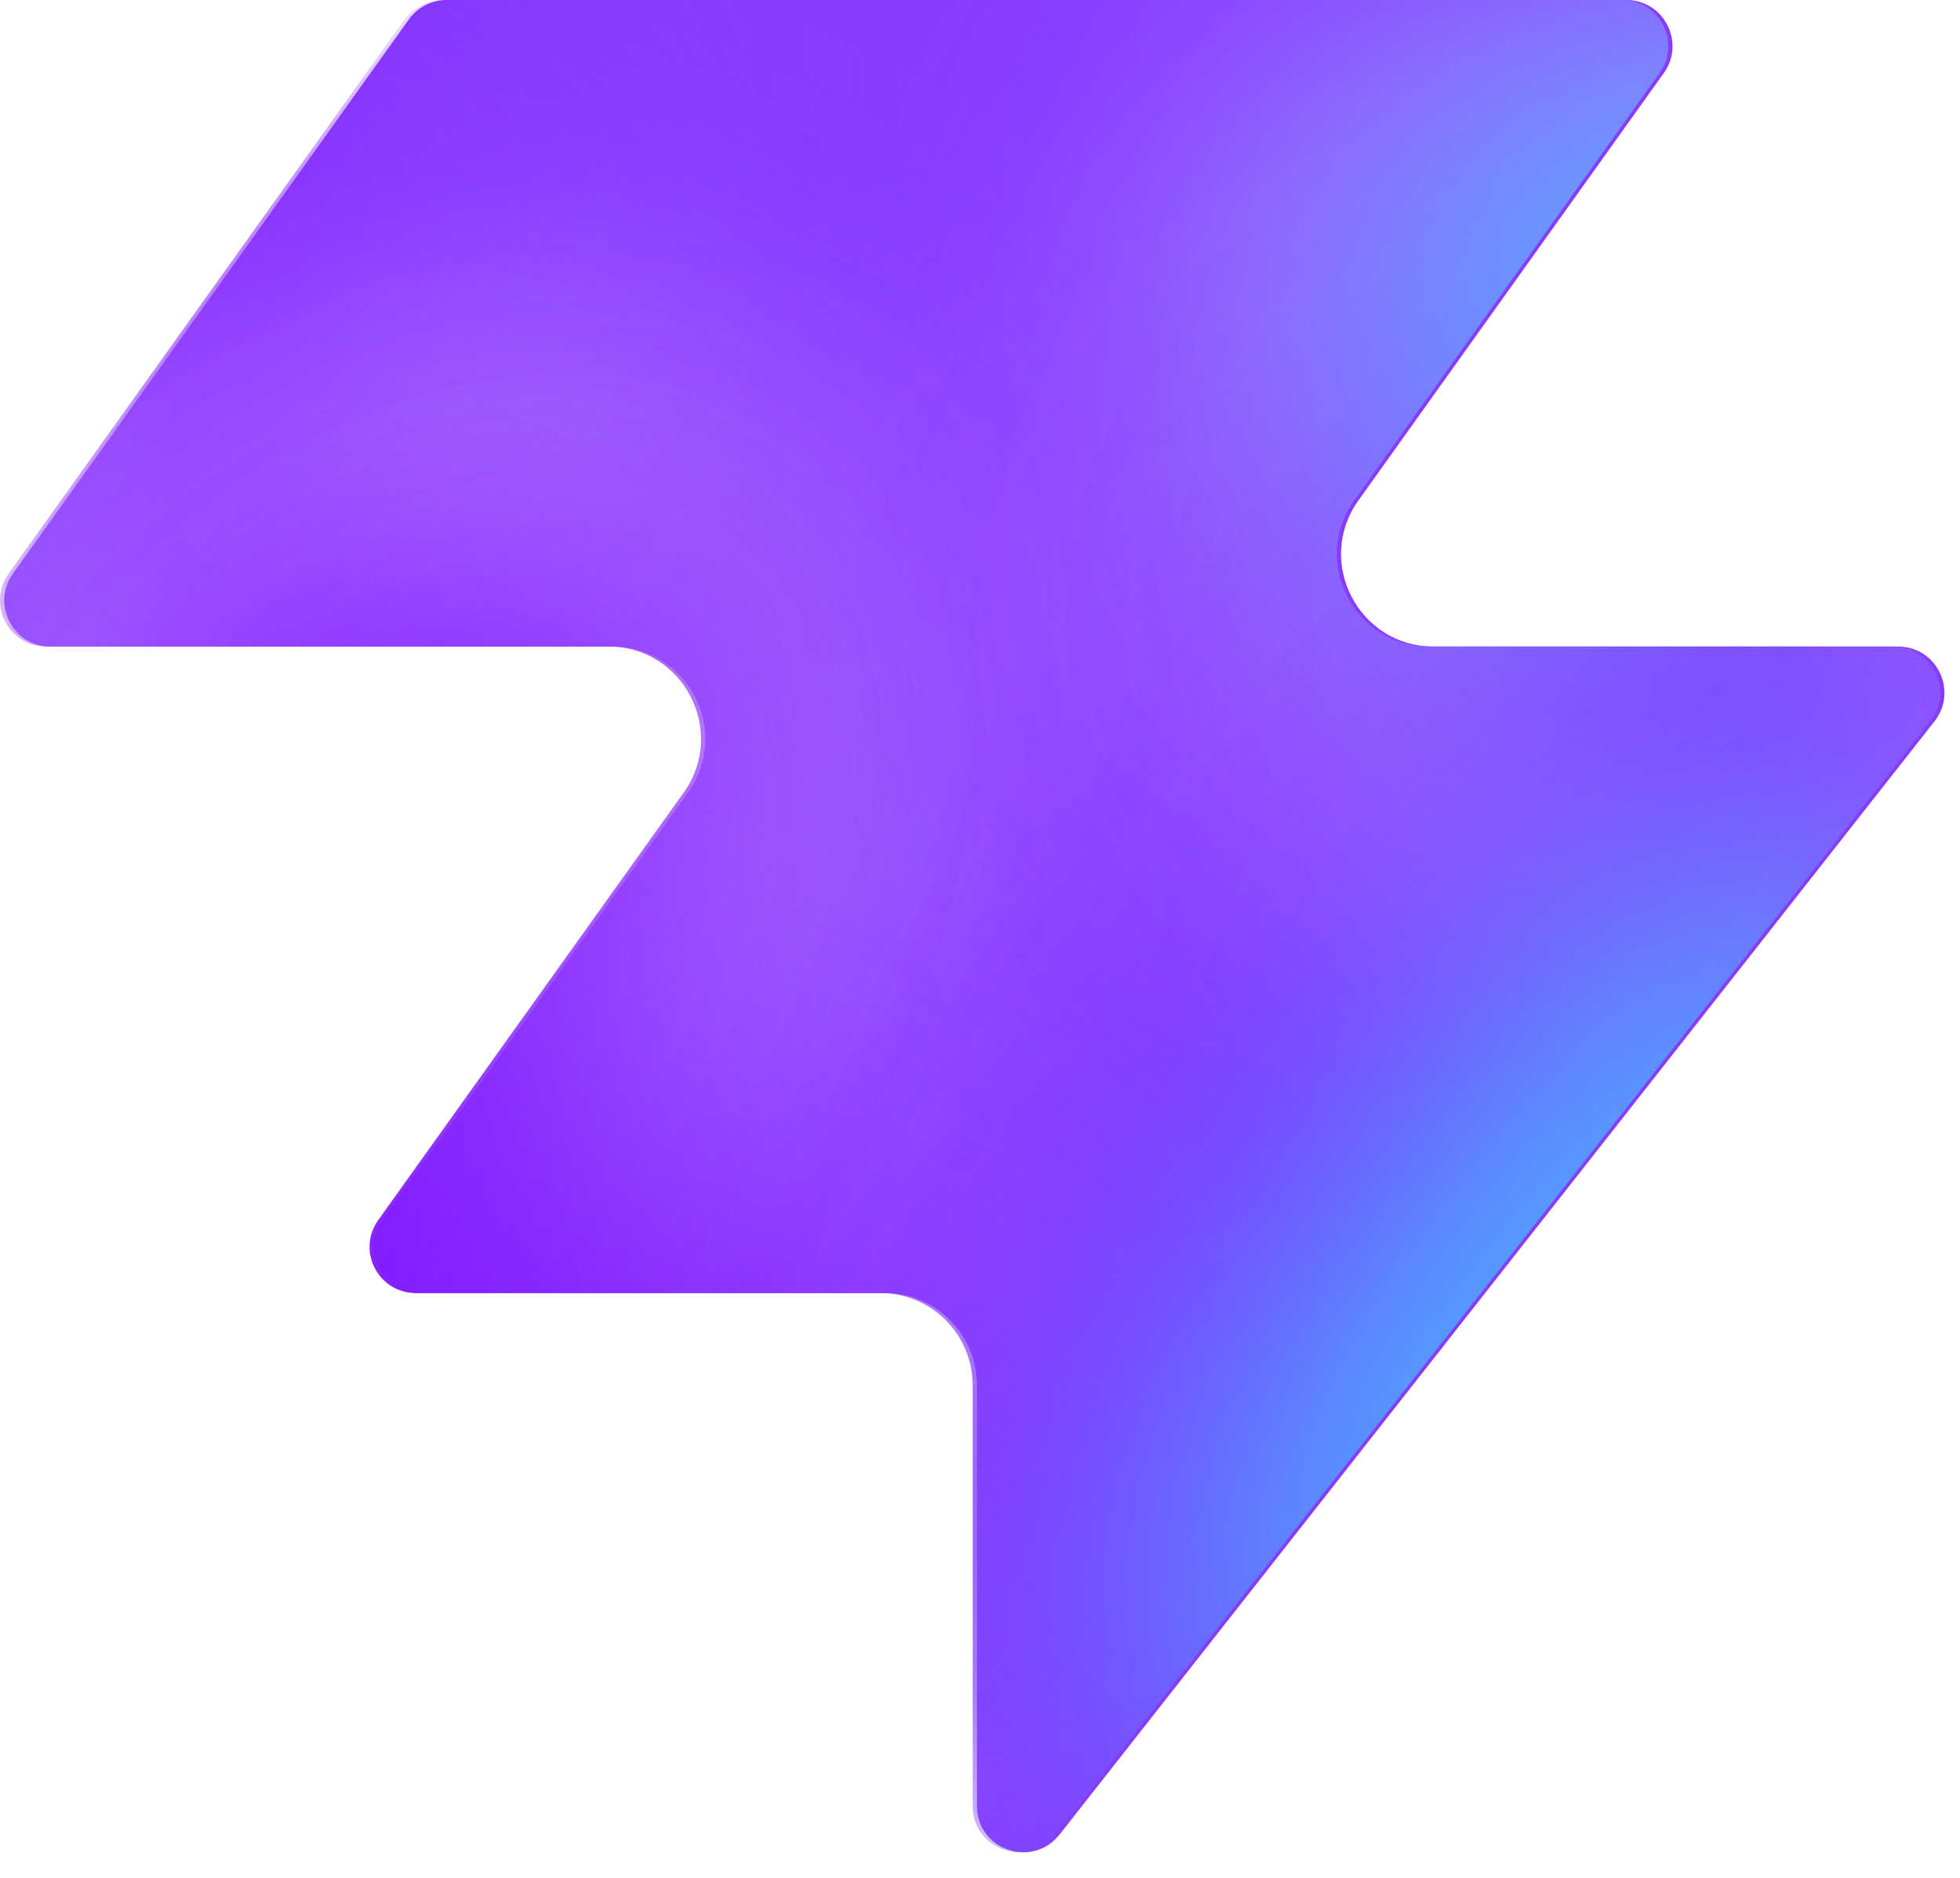
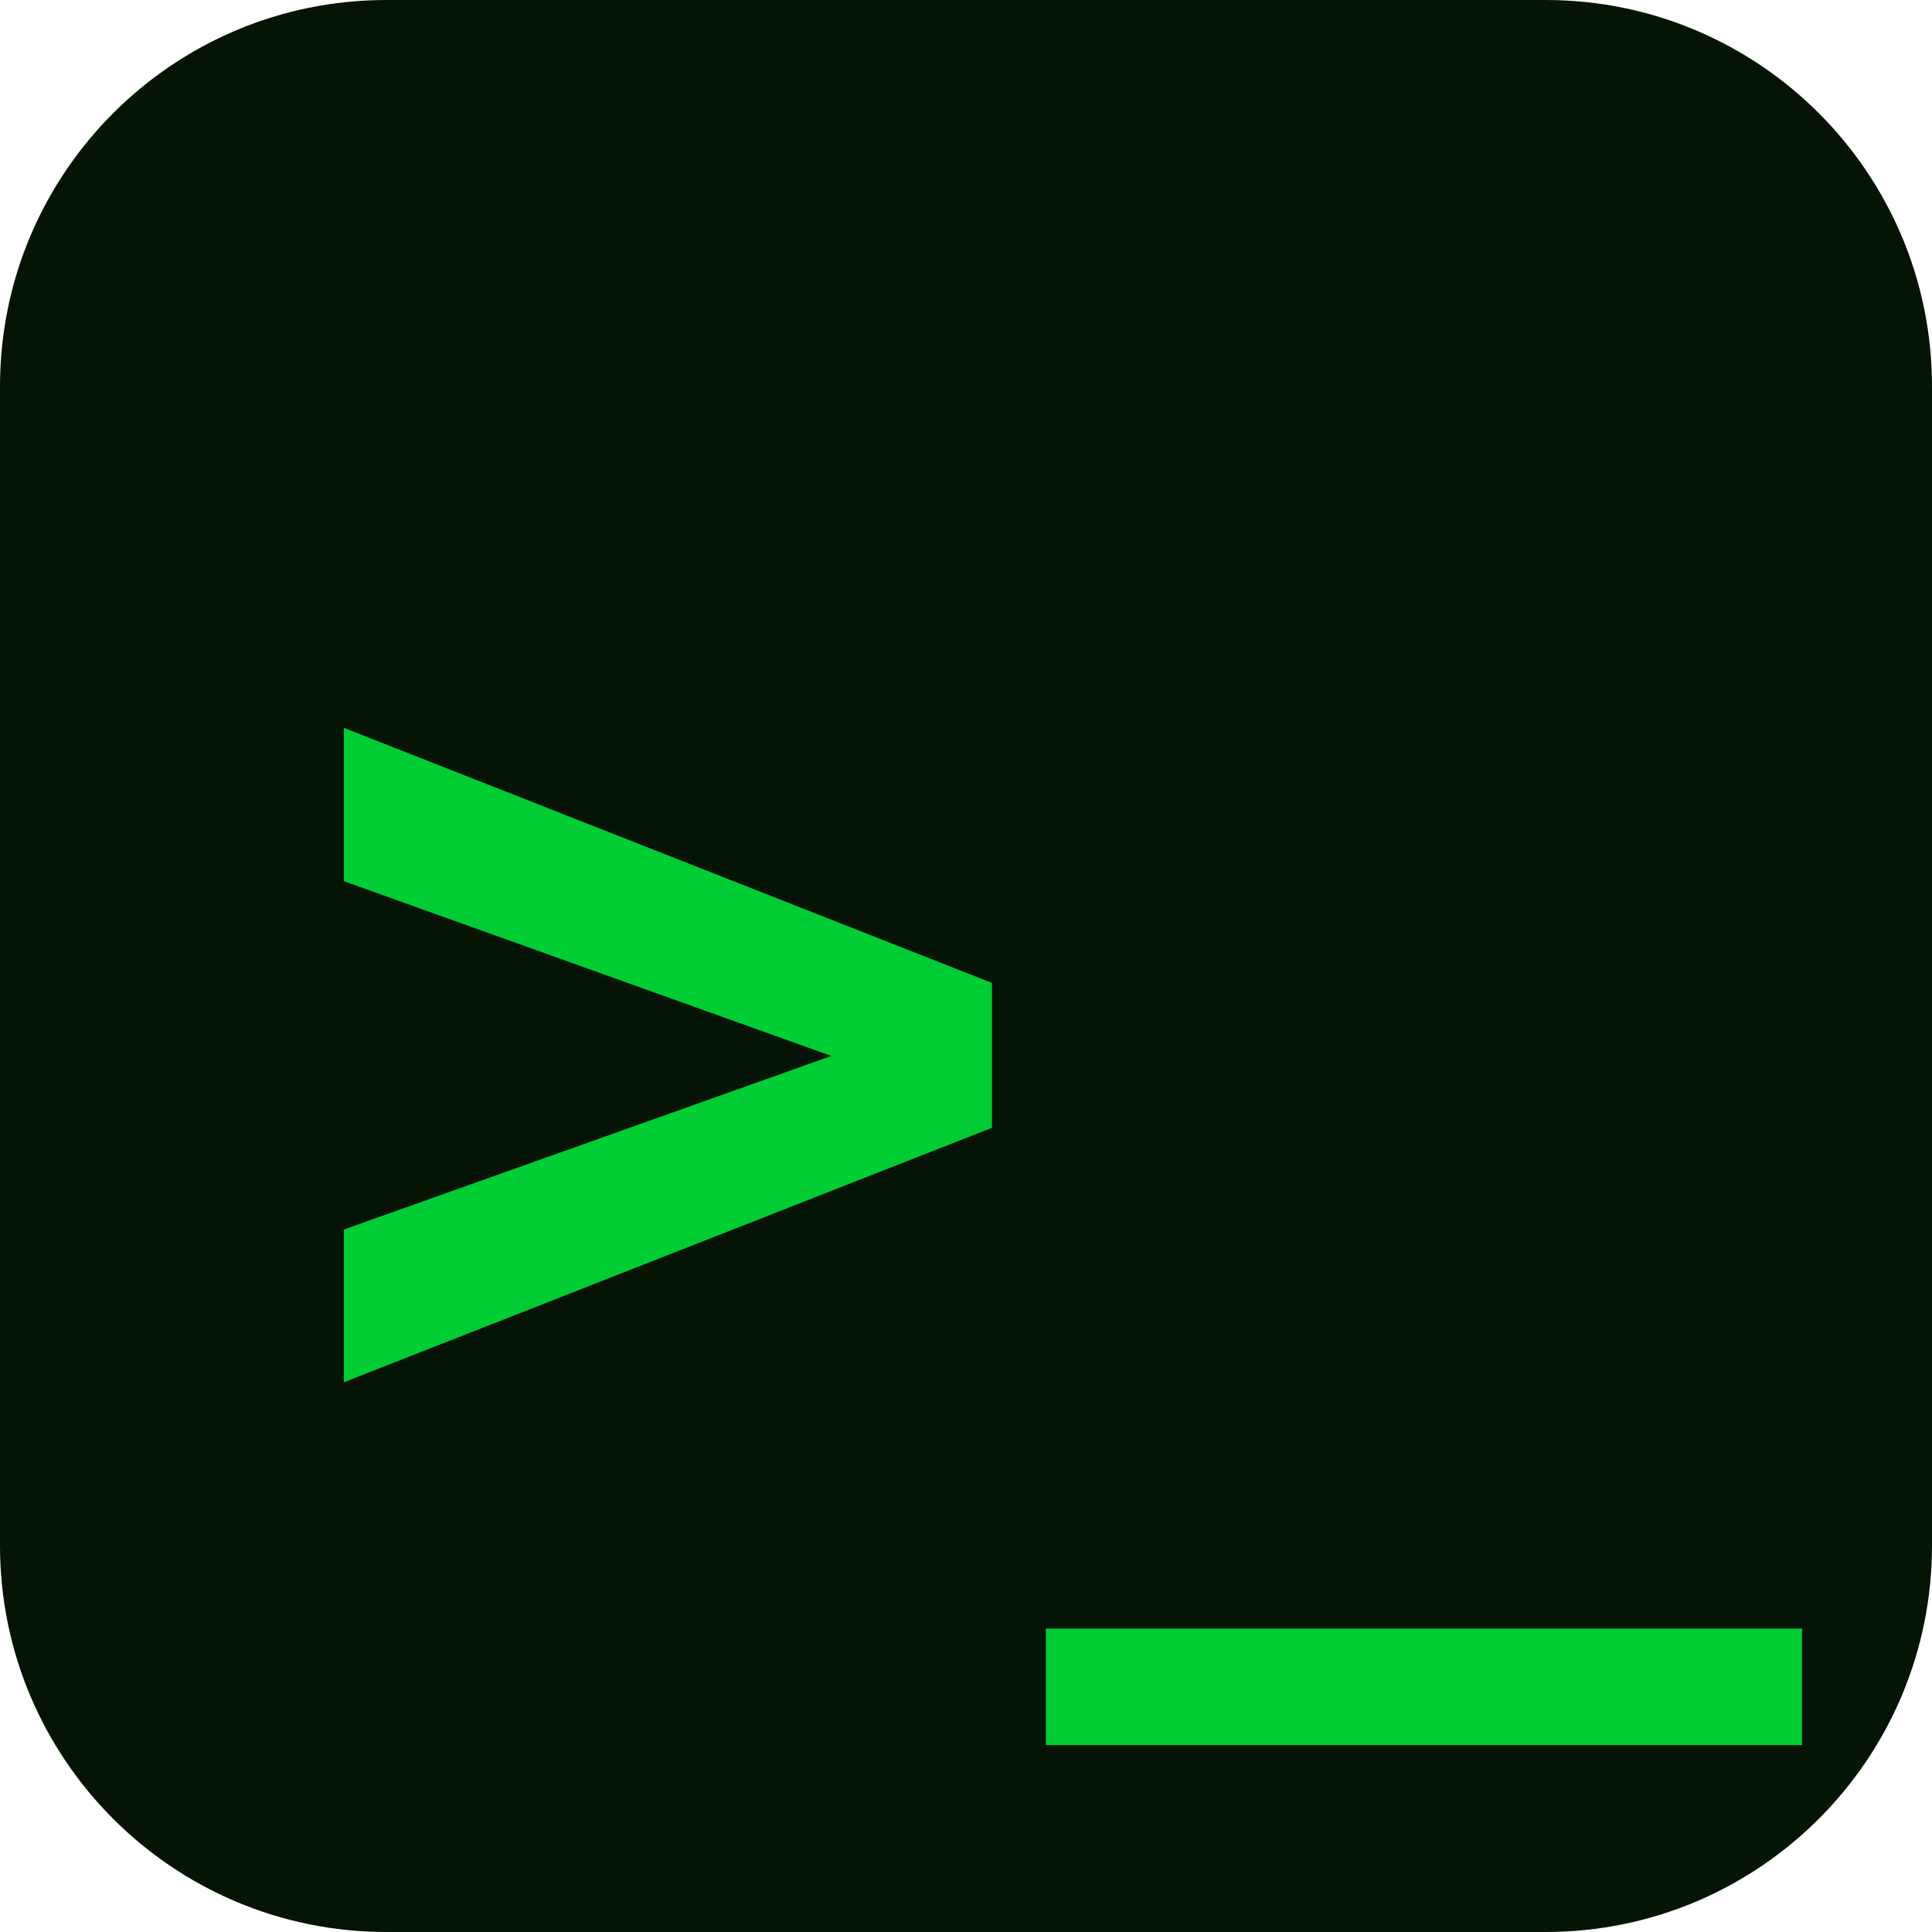
- <svg xmlns="http://www.w3.org/2000/svg" width="48" height="46" fill="none" viewBox="0 0 48 46">
-   <path fill="#863bff" d="M25.946 44.938c-.664.845-2.021.375-2.021-.698V33.937a2.26 2.26 0 0 0-2.262-2.262H10.287c-.92 0-1.456-1.04-.92-1.788l7.48-10.471c1.07-1.497 0-3.578-1.842-3.578H1.237c-.92 0-1.456-1.04-.92-1.788L10.013.474c.214-.297.556-.474.92-.474h28.894c.92 0 1.456 1.04.92 1.788l-7.48 10.471c-1.07 1.498 0 3.579 1.842 3.579h11.377c.943 0 1.473 1.088.89 1.83L25.947 44.94z" style="fill:#863bff;fill:color(display-p3 .525 .23 1);fill-opacity:1" />
-   <mask id="a" width="48" height="46" x="0" y="0" maskUnits="userSpaceOnUse" style="mask-type:alpha">
-     <path fill="#000" d="M25.842 44.938c-.664.844-2.021.375-2.021-.698V33.937a2.26 2.26 0 0 0-2.262-2.262H10.183c-.92 0-1.456-1.04-.92-1.788l7.48-10.471c1.07-1.498 0-3.579-1.842-3.579H1.133c-.92 0-1.456-1.04-.92-1.787L9.91.473c.214-.297.556-.474.92-.474h28.894c.92 0 1.456 1.04.92 1.788l-7.48 10.471c-1.07 1.498 0 3.578 1.842 3.578h11.377c.943 0 1.473 1.088.89 1.832L25.843 44.94z" style="fill:#000;fill-opacity:1" />
-   </mask>
-   <g mask="url(#a)">
-     <g filter="url(#b)">
-       <ellipse cx="5.508" cy="14.704" fill="#ede6ff" rx="5.508" ry="14.704" style="fill:#ede6ff;fill:color(display-p3 .927 .903 1);fill-opacity:1" transform="matrix(.00324 1 1 -.00324 -4.47 31.516)" />
-     </g>
-     <g filter="url(#c)">
-       <ellipse cx="10.399" cy="29.851" fill="#ede6ff" rx="10.399" ry="29.851" style="fill:#ede6ff;fill:color(display-p3 .927 .903 1);fill-opacity:1" transform="matrix(.00324 1 1 -.00324 -39.328 7.883)" />
-     </g>
-     <g filter="url(#d)">
-       <ellipse cx="5.508" cy="30.487" fill="#7e14ff" rx="5.508" ry="30.487" style="fill:#7e14ff;fill:color(display-p3 .492 .077 1);fill-opacity:1" transform="rotate(89.814 -25.913 -14.639)scale(1 -1)" />
-     </g>
-     <g filter="url(#e)">
-       <ellipse cx="5.508" cy="30.599" fill="#7e14ff" rx="5.508" ry="30.599" style="fill:#7e14ff;fill:color(display-p3 .492 .077 1);fill-opacity:1" transform="rotate(89.814 -32.644 -3.334)scale(1 -1)" />
-     </g>
-     <g filter="url(#f)">
-       <ellipse cx="5.508" cy="30.599" fill="#7e14ff" rx="5.508" ry="30.599" style="fill:#7e14ff;fill:color(display-p3 .492 .077 1);fill-opacity:1" transform="matrix(.00324 1 1 -.00324 -34.34 30.47)" />
-     </g>
-     <g filter="url(#g)">
-       <ellipse cx="14.072" cy="22.078" fill="#ede6ff" rx="14.072" ry="22.078" style="fill:#ede6ff;fill:color(display-p3 .927 .903 1);fill-opacity:1" transform="rotate(93.35 24.506 48.493)scale(-1 1)" />
-     </g>
-     <g filter="url(#h)">
-       <ellipse cx="3.47" cy="21.501" fill="#7e14ff" rx="3.47" ry="21.501" style="fill:#7e14ff;fill:color(display-p3 .492 .077 1);fill-opacity:1" transform="rotate(89.009 28.708 47.59)scale(-1 1)" />
-     </g>
-     <g filter="url(#i)">
-       <ellipse cx="3.47" cy="21.501" fill="#7e14ff" rx="3.47" ry="21.501" style="fill:#7e14ff;fill:color(display-p3 .492 .077 1);fill-opacity:1" transform="rotate(89.009 28.708 47.59)scale(-1 1)" />
-     </g>
-     <g filter="url(#j)">
-       <ellipse cx=".387" cy="8.972" fill="#7e14ff" rx="4.407" ry="29.108" style="fill:#7e14ff;fill:color(display-p3 .492 .077 1);fill-opacity:1" transform="rotate(39.51 .387 8.972)" />
-     </g>
-     <g filter="url(#k)">
-       <ellipse cx="47.523" cy="-6.092" fill="#7e14ff" rx="4.407" ry="29.108" style="fill:#7e14ff;fill:color(display-p3 .492 .077 1);fill-opacity:1" transform="rotate(37.892 47.523 -6.092)" />
-     </g>
-     <g filter="url(#l)">
-       <ellipse cx="41.412" cy="6.333" fill="#47bfff" rx="5.971" ry="9.665" style="fill:#47bfff;fill:color(display-p3 .28 .748 1);fill-opacity:1" transform="rotate(37.892 41.412 6.333)" />
-     </g>
-     <g filter="url(#m)">
-       <ellipse cx="-1.879" cy="38.332" fill="#7e14ff" rx="4.407" ry="29.108" style="fill:#7e14ff;fill:color(display-p3 .492 .077 1);fill-opacity:1" transform="rotate(37.892 -1.88 38.332)" />
-     </g>
-     <g filter="url(#n)">
-       <ellipse cx="-1.879" cy="38.332" fill="#7e14ff" rx="4.407" ry="29.108" style="fill:#7e14ff;fill:color(display-p3 .492 .077 1);fill-opacity:1" transform="rotate(37.892 -1.88 38.332)" />
-     </g>
-     <g filter="url(#o)">
-       <ellipse cx="35.651" cy="29.907" fill="#7e14ff" rx="4.407" ry="29.108" style="fill:#7e14ff;fill:color(display-p3 .492 .077 1);fill-opacity:1" transform="rotate(37.892 35.651 29.907)" />
-     </g>
-     <g filter="url(#p)">
-       <ellipse cx="38.418" cy="32.4" fill="#47bfff" rx="5.971" ry="15.297" style="fill:#47bfff;fill:color(display-p3 .28 .748 1);fill-opacity:1" transform="rotate(37.892 38.418 32.4)" />
-     </g>
-   </g>
-   <defs>
-     <filter id="b" width="60.045" height="41.654" x="-19.77" y="16.149" color-interpolation-filters="sRGB" filterUnits="userSpaceOnUse">
-       <feFlood flood-opacity="0" result="BackgroundImageFix" />
-       <feBlend in="SourceGraphic" in2="BackgroundImageFix" result="shape" />
-       <feGaussianBlur result="effect1_foregroundBlur_2002_17158" stdDeviation="7.659" />
-     </filter>
-     <filter id="c" width="90.34" height="51.437" x="-54.613" y="-7.533" color-interpolation-filters="sRGB" filterUnits="userSpaceOnUse">
-       <feFlood flood-opacity="0" result="BackgroundImageFix" />
-       <feBlend in="SourceGraphic" in2="BackgroundImageFix" result="shape" />
-       <feGaussianBlur result="effect1_foregroundBlur_2002_17158" stdDeviation="7.659" />
-     </filter>
-     <filter id="d" width="79.355" height="29.4" x="-49.64" y="2.03" color-interpolation-filters="sRGB" filterUnits="userSpaceOnUse">
-       <feFlood flood-opacity="0" result="BackgroundImageFix" />
-       <feBlend in="SourceGraphic" in2="BackgroundImageFix" result="shape" />
-       <feGaussianBlur result="effect1_foregroundBlur_2002_17158" stdDeviation="4.596" />
-     </filter>
-     <filter id="e" width="79.579" height="29.4" x="-45.045" y="20.029" color-interpolation-filters="sRGB" filterUnits="userSpaceOnUse">
-       <feFlood flood-opacity="0" result="BackgroundImageFix" />
-       <feBlend in="SourceGraphic" in2="BackgroundImageFix" result="shape" />
-       <feGaussianBlur result="effect1_foregroundBlur_2002_17158" stdDeviation="4.596" />
-     </filter>
-     <filter id="f" width="79.579" height="29.4" x="-43.513" y="21.178" color-interpolation-filters="sRGB" filterUnits="userSpaceOnUse">
-       <feFlood flood-opacity="0" result="BackgroundImageFix" />
-       <feBlend in="SourceGraphic" in2="BackgroundImageFix" result="shape" />
-       <feGaussianBlur result="effect1_foregroundBlur_2002_17158" stdDeviation="4.596" />
-     </filter>
-     <filter id="g" width="74.749" height="58.852" x="15.756" y="-17.901" color-interpolation-filters="sRGB" filterUnits="userSpaceOnUse">
-       <feFlood flood-opacity="0" result="BackgroundImageFix" />
-       <feBlend in="SourceGraphic" in2="BackgroundImageFix" result="shape" />
-       <feGaussianBlur result="effect1_foregroundBlur_2002_17158" stdDeviation="7.659" />
-     </filter>
-     <filter id="h" width="61.377" height="25.362" x="23.548" y="2.284" color-interpolation-filters="sRGB" filterUnits="userSpaceOnUse">
-       <feFlood flood-opacity="0" result="BackgroundImageFix" />
-       <feBlend in="SourceGraphic" in2="BackgroundImageFix" result="shape" />
-       <feGaussianBlur result="effect1_foregroundBlur_2002_17158" stdDeviation="4.596" />
-     </filter>
-     <filter id="i" width="61.377" height="25.362" x="23.548" y="2.284" color-interpolation-filters="sRGB" filterUnits="userSpaceOnUse">
-       <feFlood flood-opacity="0" result="BackgroundImageFix" />
-       <feBlend in="SourceGraphic" in2="BackgroundImageFix" result="shape" />
-       <feGaussianBlur result="effect1_foregroundBlur_2002_17158" stdDeviation="4.596" />
-     </filter>
-     <filter id="j" width="56.045" height="63.649" x="-27.636" y="-22.853" color-interpolation-filters="sRGB" filterUnits="userSpaceOnUse">
-       <feFlood flood-opacity="0" result="BackgroundImageFix" />
-       <feBlend in="SourceGraphic" in2="BackgroundImageFix" result="shape" />
-       <feGaussianBlur result="effect1_foregroundBlur_2002_17158" stdDeviation="4.596" />
-     </filter>
-     <filter id="k" width="54.814" height="64.646" x="20.116" y="-38.415" color-interpolation-filters="sRGB" filterUnits="userSpaceOnUse">
-       <feFlood flood-opacity="0" result="BackgroundImageFix" />
-       <feBlend in="SourceGraphic" in2="BackgroundImageFix" result="shape" />
-       <feGaussianBlur result="effect1_foregroundBlur_2002_17158" stdDeviation="4.596" />
-     </filter>
-     <filter id="l" width="33.541" height="35.313" x="24.641" y="-11.323" color-interpolation-filters="sRGB" filterUnits="userSpaceOnUse">
-       <feFlood flood-opacity="0" result="BackgroundImageFix" />
-       <feBlend in="SourceGraphic" in2="BackgroundImageFix" result="shape" />
-       <feGaussianBlur result="effect1_foregroundBlur_2002_17158" stdDeviation="4.596" />
-     </filter>
-     <filter id="m" width="54.814" height="64.646" x="-29.286" y="6.009" color-interpolation-filters="sRGB" filterUnits="userSpaceOnUse">
-       <feFlood flood-opacity="0" result="BackgroundImageFix" />
-       <feBlend in="SourceGraphic" in2="BackgroundImageFix" result="shape" />
-       <feGaussianBlur result="effect1_foregroundBlur_2002_17158" stdDeviation="4.596" />
-     </filter>
-     <filter id="n" width="54.814" height="64.646" x="-29.286" y="6.009" color-interpolation-filters="sRGB" filterUnits="userSpaceOnUse">
-       <feFlood flood-opacity="0" result="BackgroundImageFix" />
-       <feBlend in="SourceGraphic" in2="BackgroundImageFix" result="shape" />
-       <feGaussianBlur result="effect1_foregroundBlur_2002_17158" stdDeviation="4.596" />
-     </filter>
-     <filter id="o" width="54.814" height="64.646" x="8.244" y="-2.416" color-interpolation-filters="sRGB" filterUnits="userSpaceOnUse">
-       <feFlood flood-opacity="0" result="BackgroundImageFix" />
-       <feBlend in="SourceGraphic" in2="BackgroundImageFix" result="shape" />
-       <feGaussianBlur result="effect1_foregroundBlur_2002_17158" stdDeviation="4.596" />
-     </filter>
-     <filter id="p" width="39.409" height="43.623" x="18.713" y="10.588" color-interpolation-filters="sRGB" filterUnits="userSpaceOnUse">
-       <feFlood flood-opacity="0" result="BackgroundImageFix" />
-       <feBlend in="SourceGraphic" in2="BackgroundImageFix" result="shape" />
-       <feGaussianBlur result="effect1_foregroundBlur_2002_17158" stdDeviation="4.596" />
-     </filter>
-   </defs>
+ <svg xmlns="http://www.w3.org/2000/svg" viewBox="0 0 100 100">
+   <rect width="100" height="100" fill="#051405" rx="20" />
+   <text x="15" y="75" font-family="monospace" font-weight="bold" font-size="65" fill="#00cc33">&gt;_</text>
</svg>
